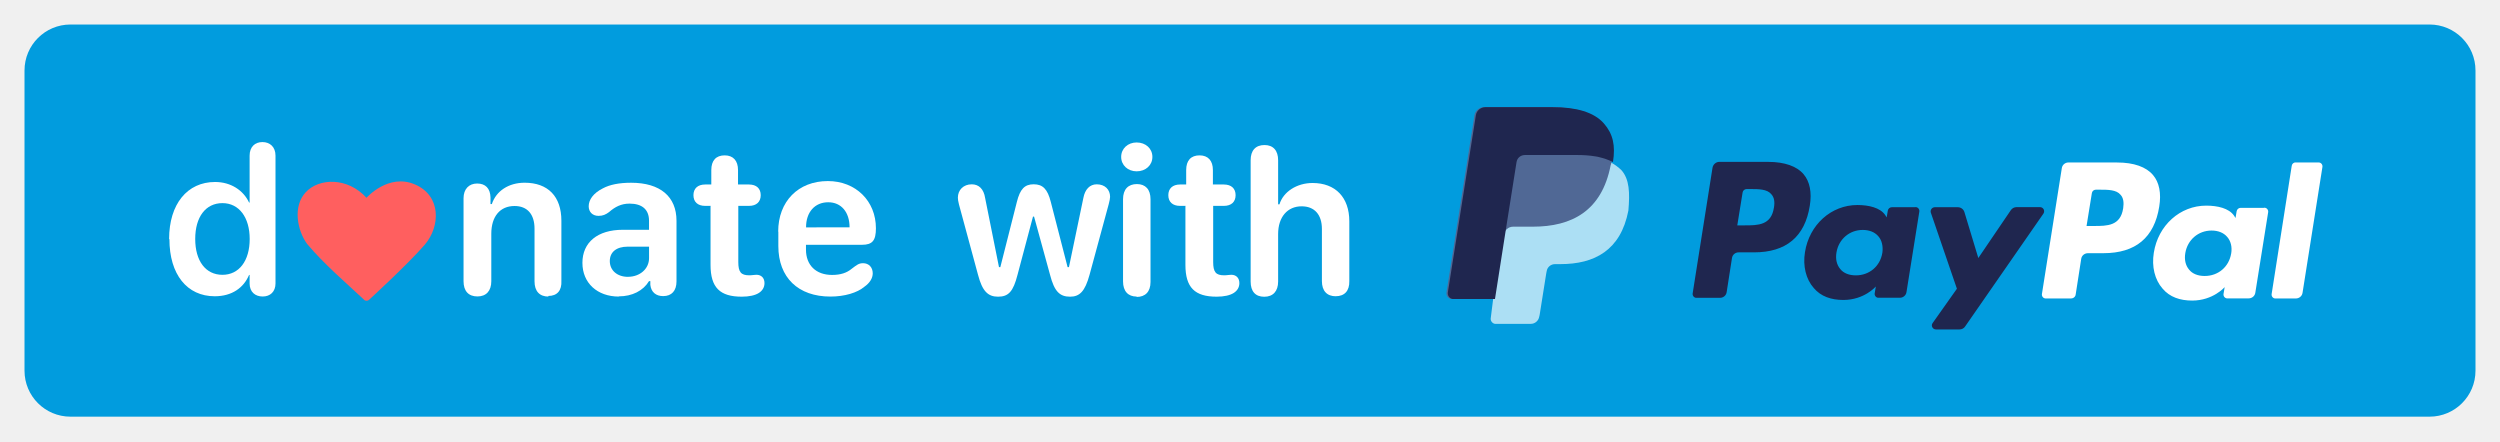
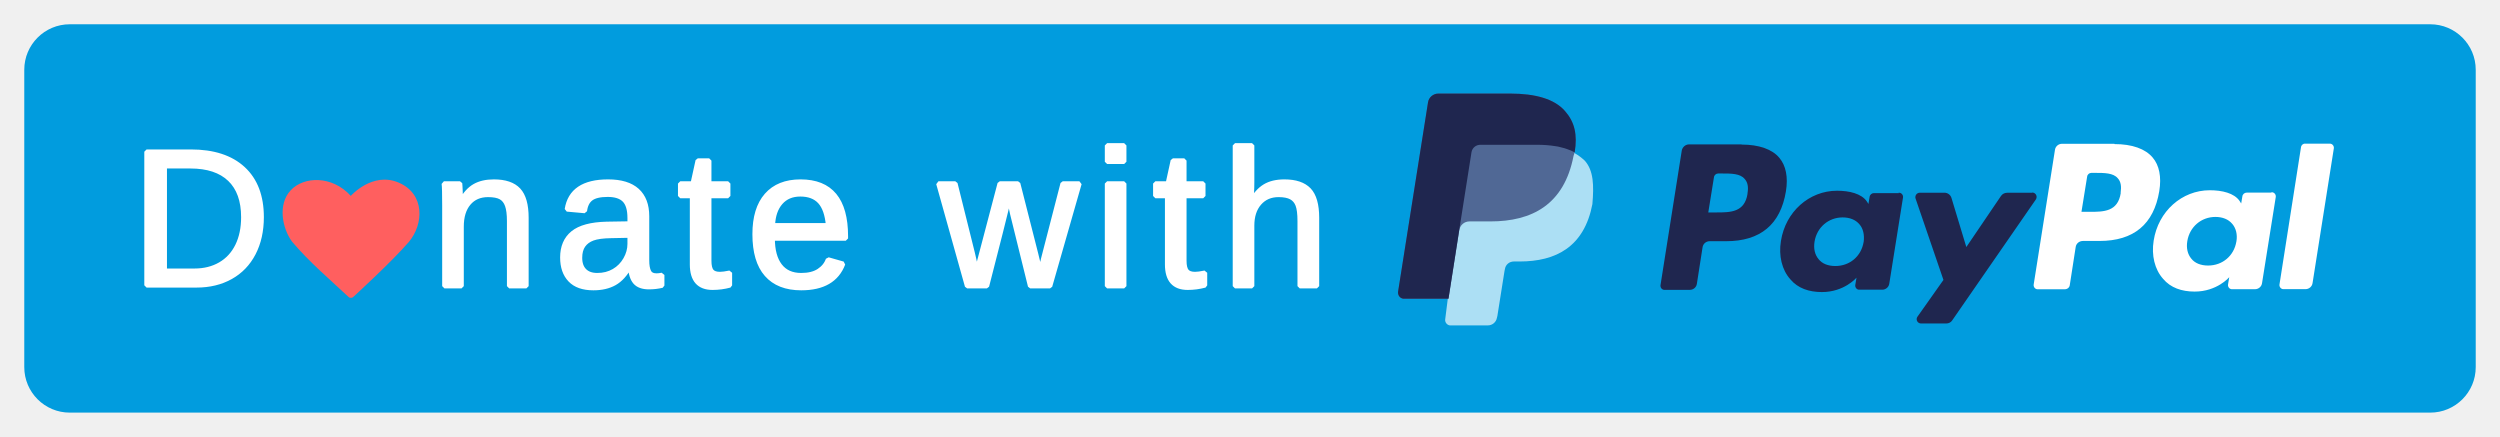
- <svg xmlns="http://www.w3.org/2000/svg" width="204" height="36" version="1.1" viewBox="0 0 816 144">
-   <rect x="8" y="8" width="800" height="128" rx="15" ry="15" fill="#019cde" />
-   <g fill="#fff">
-     <path d="m55.2 78c0-11.4 5.93-18.6 15-18.6 5.14 0 9.24 2.71 11.1 6.71h0.174v-15.3c0-2.87 1.74-4.44 4.18-4.44s4.27 1.57 4.27 4.44v41.7c0 2.71-1.74 4.27-4.18 4.27s-4.27-1.48-4.27-4.27v-2.78h-0.174c-1.74 4.18-5.58 6.97-11.2 6.97-9.06 0-14.8-7.14-14.8-18.6zm26.3 0c0-7.06-3.49-11.7-8.89-11.7-5.49 0-8.89 4.53-8.89 11.7s3.4 11.7 8.89 11.7c5.4 0 8.89-4.53 8.89-11.7z" />
-     <path d="m179 96.8c-2.87 0-4.53-1.74-4.53-4.96v-17.2c0-4.71-2.35-7.4-6.53-7.4-4.71 0-7.58 3.4-7.58 9.06v15.5c0 3.14-1.65 4.96-4.53 4.96s-4.53-1.74-4.53-4.96v-27.1c0-2.96 1.74-4.8 4.44-4.8s4.27 1.57 4.36 4.53v2.18h0.436c1.4-4.27 5.49-6.97 10.7-6.97 7.67 0 12 4.53 12 12.4v19.6c0.174 3.22-1.4 4.96-4.27 4.96z" />
-     <path d="m202 96.8c-7.06 0-11.9-4.44-11.9-11 0-6.71 4.96-10.8 13.2-10.8h8.54v-2.96c0-3.66-2.27-5.58-6.36-5.58-2.71 0-4.71 1.04-6.71 2.78-1.04 0.784-2 1.22-3.4 1.22-2 0-3.22-1.31-3.22-3.14 0-2.09 1.48-4.27 4.62-5.84 2.27-1.22 5.31-1.83 9.24-1.83 9.49 0 14.8 4.53 14.8 12.4v19.8c0 3.05-1.57 4.8-4.36 4.8-2.35 0-3.92-1.31-4.18-3.66v-1.22h-0.436c-1.91 3.14-5.49 4.96-9.84 4.96zm2.96-6.45c3.92 0 6.89-2.62 6.89-6.09v-3.75h-6.97c-3.66 0-5.84 1.74-5.84 4.71 0 3.05 2.44 5.14 5.93 5.14z" />
-     <path d="m232 67.2h-1.83c-2.44 0-3.83-1.31-3.83-3.49s1.4-3.49 3.83-3.49h2v-4.71c0-3.14 1.57-4.8 4.36-4.8s4.36 1.74 4.36 4.8v4.71h3.58c2.44 0 3.83 1.31 3.83 3.49s-1.4 3.49-3.83 3.49h-3.49v18.3c0 3.31 0.871 4.36 3.58 4.36 0.958 0 1.57-0.174 2.35-0.174 1.57 0 2.62 1.04 2.62 2.71 0 1.31-0.609 2.44-1.83 3.22s-3.14 1.22-5.58 1.22c-7.14 0-10.2-2.96-10.2-10.4v-19.1z" />
-     <path d="m254 75.6c0-9.84 6.53-16.5 16.2-16.5 9.15 0 15.7 6.53 15.7 15.4 0 4-1.13 5.4-4.53 5.4h-18.3v1.57c0 5.05 3.22 8.27 8.54 8.27 2.78 0 4.8-0.697 6.36-2 1.74-1.31 2.35-1.83 3.75-1.83 1.83 0 3.14 1.31 3.14 3.31 0 1.57-0.958 3.14-2.71 4.36-2.35 2-6.53 3.22-11.1 3.22-10.5 0-17-6.18-17-16.5v-4.71zm23.3-1.4c0-4.96-2.71-8.18-6.97-8.18-4.44 0-7.23 3.31-7.23 8.11v0.087z" />
-     <path d="m313 66.7c-0.262-1.04-0.349-1.65-0.349-2.18 0-2.53 1.83-4.36 4.53-4.36 2.35 0 3.92 1.57 4.36 4.44l4.53 22.6h0.436l5.4-21.3c1.04-4.18 2.53-5.75 5.49-5.75s4.53 1.57 5.58 5.75l5.49 21.3h0.436l4.71-22.6c0.522-2.78 2.09-4.44 4.36-4.44 2.71 0 4.36 1.74 4.36 4.09 0 0.522-0.174 1.31-0.436 2.35l-6.27 23.1c-1.48 5.4-3.22 7.14-6.36 7.14-3.4 0-5.14-1.74-6.53-7.14l-5.22-19h-0.349l-5.05 19c-1.4 5.49-2.96 7.14-6.36 7.14-3.31 0-5.14-1.83-6.53-7.14z" />
-     <path d="m371 46.5c2.96 0 5.14 2 5.14 4.71s-2.18 4.71-5.14 4.71c-2.87 0-5.05-2-5.05-4.71s2.18-4.71 5.05-4.71zm0 50.3c-2.78 0-4.44-1.74-4.44-4.96v-26.8c0-3.31 1.74-4.96 4.53-4.96s4.44 1.74 4.44 4.96v27c0 3.22-1.74 4.88-4.53 4.88z" />
-     <path d="m387 67.2h-1.83c-2.44 0-3.83-1.31-3.83-3.49s1.4-3.49 3.83-3.49h2v-4.71c0-3.14 1.57-4.8 4.36-4.8s4.36 1.74 4.36 4.8v4.71h3.58c2.44 0 3.83 1.31 3.83 3.49s-1.4 3.49-3.83 3.49h-3.49v18.3c0 3.31 0.871 4.36 3.58 4.36 0.958 0 1.57-0.174 2.35-0.174 1.57 0 2.62 1.04 2.62 2.71 0 1.31-0.609 2.44-1.83 3.22s-3.14 1.22-5.58 1.22c-7.14 0-10.2-2.96-10.2-10.4v-19.1z" />
-     <path d="m436 96.7c-2.87 0-4.53-1.74-4.53-4.96v-17c0-4.71-2.44-7.4-6.62-7.4-4.62 0-7.67 3.49-7.67 9.06v15.5c0 3.14-1.65 4.96-4.53 4.96s-4.44-1.74-4.44-4.96v-39.6c0-3.14 1.57-4.96 4.53-4.96 2.87 0 4.44 1.83 4.44 4.96v14.4h0.436c1.22-4.09 5.66-6.97 10.8-6.97 7.49 0 12 4.71 12 12.5v19.5c0.087 3.22-1.57 4.96-4.44 4.96z" />
-   </g>
-   <path d="m119 98c0.86 0.433 1.41-0.105 1.41-0.105s12.6-11.5 18.3-18.1c5.03-5.93 5.37-15.9-3.29-19.6-8.67-3.73-15.8 4.37-15.8 4.37-6.17-6.8-15.5-6.47-19.8-1.85-4.33 4.6-2.81 12.5 0.413 16.9 5.59 6.65 12.6 12.6 18.8 18.4" fill="#ff5f5f" />
-   <path d="m526 53.1c-6.76-2.53-10-2.85-20.7-2.94l-12 0.377-6.72 53.3c-0.144 0.864 0.504 1.73 1.37 1.87h11.7c1.37 0 2.52-1.01 2.74-2.3l0.144-0.576 2.16-13.6 0.144-0.72c0.216-1.37 1.37-2.3 2.74-2.3h1.73c11.1 0 19.7-4.46 22.2-17.5 0.482-5.69 0.388-10.2-2.3-13.2-1.01-0.936-2.02-1.73-3.24-2.38" fill="#acdff4" />
-   <path d="m526 52.9c0.863-5.46 0-9.2-2.95-12.6-3.24-3.74-9.13-5.32-16.7-5.32h-22c-1.51 0-2.88 1.15-3.09 2.66l-9.13 57.8c-0.144 1.01 0.503 2.01 1.58 2.16h13.8l3.38-21.6-0.072 0.647c0.216-1.51 1.51-2.66 3.09-2.66h6.4c12.7 0 22.5-5.1 25.4-20 0.144-0.288 0.216-0.719 0.288-1.15" fill="#506895" />
-   <path d="m495 52.9c0.216-1.37 1.37-2.3 2.74-2.3h17.2c2.02 0 3.96 0.144 5.69 0.432 0.504 0.072 1.01 0.144 1.44 0.288 0.648 0.144 1.37 0.36 2.02 0.576 0.792 0.288 1.58 0.576 2.38 1.01 0.864-5.47 0-9.22-2.95-12.6-3.24-3.74-9.14-5.33-16.7-5.33h-22c-1.51 0-2.88 1.15-3.1 2.66l-9.14 57.8c-0.144 1.01 0.504 2.02 1.58 2.16h13.8l3.38-21.6z" fill="#1f264f" />
-   <path d="m579 67.8c-0.864 5.76-5.26 5.76-9.5 5.76h-2.45l1.73-10.7c0.072-0.648 0.648-1.15 1.3-1.15h1.08c2.88 0 5.62 0 6.98 1.66 0.936 1.01 1.22 2.45 0.864 4.46m-1.8-15h-16c-1.08 0-2.02 0.792-2.23 1.87l-6.48 41c-0.144 0.72 0.36 1.44 1.08 1.51h7.85c1.08 0 2.02-0.792 2.16-1.87l1.73-11.1c0.144-1.08 1.08-1.87 2.16-1.87h5.04c10.5 0 16.6-5.11 18.2-15.2 0.72-4.39 0-7.92-2.02-10.3-2.16-2.59-6.19-4.03-11.5-4.03m37.2 29.7c-0.72 4.39-4.25 7.34-8.64 7.34-2.23 0-4.03-0.72-5.11-2.09-1.15-1.37-1.58-3.24-1.22-5.4 0.72-4.32 4.25-7.34 8.57-7.34 2.16 0 3.96 0.72 5.11 2.09 1.15 1.3 1.58 3.24 1.3 5.4m10.7-14.9h-7.63c-0.648 0-1.22 0.504-1.3 1.15l-0.36 2.16-0.504-0.792c-1.66-2.38-5.33-3.24-9.07-3.24-8.5 0-15.7 6.41-17.1 15.4-0.72 4.46 0.288 8.78 2.88 11.7 2.3 2.74 5.69 3.89 9.65 3.89 6.84 0 10.6-4.39 10.6-4.39l-0.36 2.16c-0.144 0.72 0.36 1.44 1.08 1.51h7.13c1.08 0 2.02-0.792 2.16-1.87l4.18-26.2c0.144-0.72-0.36-1.44-1.08-1.51h-0.288m40.8 0h-7.7c-0.72 0-1.44 0.36-1.87 1.01l-10.6 15.6-4.54-15c-0.288-0.936-1.15-1.58-2.16-1.58h-7.49c-0.72 0-1.37 0.576-1.37 1.37 0 0.144 0 0.288 0.072 0.432l8.5 24.8-7.92 11.2c-0.648 0.864 0 2.09 1.08 2.09h7.7c0.72 0 1.44-0.36 1.8-0.936l25.6-36.9c0.576-0.936-0.072-2.09-1.15-2.09" fill="#1f264f" />
-   <path d="m693 68c-0.864 5.76-5.26 5.76-9.5 5.76h-2.45l1.73-10.7c0.072-0.648 0.648-1.15 1.3-1.15h1.08c2.88 0 5.62 0 6.98 1.66 0.936 1.01 1.15 2.45 0.864 4.46m-1.87-15h-16c-1.08 0-2.02 0.792-2.16 1.87l-6.48 41c-0.144 0.72 0.36 1.44 1.08 1.51h8.42c0.792 0 1.44-0.576 1.51-1.3l1.8-11.6c0.144-1.08 1.08-1.87 2.23-1.87h5.04c10.5 0 16.6-5.11 18.2-15.2 0.72-4.39 0-7.92-2.02-10.3-2.23-2.66-6.26-4.1-11.7-4.1m37.2 29.7c-0.72 4.39-4.25 7.34-8.64 7.34-2.23 0-4.03-0.72-5.11-2.09-1.15-1.37-1.58-3.24-1.22-5.4 0.72-4.32 4.25-7.34 8.57-7.34 2.16 0 3.96 0.72 5.11 2.09 1.15 1.3 1.66 3.24 1.3 5.4m10.7-14.9h-7.63c-0.648 0-1.22 0.504-1.3 1.15l-0.36 2.16-0.504-0.792c-1.66-2.38-5.33-3.24-9.07-3.24-8.5 0-15.7 6.41-17.1 15.4-0.72 4.46 0.288 8.78 2.88 11.7 2.3 2.74 5.69 3.89 9.65 3.89 6.84 0 10.6-4.39 10.6-4.39l-0.36 2.16c-0.144 0.72 0.36 1.44 1.08 1.51h7.13c1.08 0 2.02-0.792 2.16-1.87l4.18-26.2c0.144-0.72-0.36-1.44-1.08-1.51h-0.288m9.07-13.7-6.55 41.8c-0.144 0.72 0.36 1.44 1.08 1.51h6.84c1.08 0 2.02-0.792 2.16-1.87l6.48-41c0.144-0.72-0.36-1.44-1.08-1.51h-7.63c-0.648-0.072-1.22 0.432-1.3 1.08" fill="#fff" />
+ <svg xmlns="http://www.w3.org/2000/svg" width="206" height="36" version="1.1" viewBox="0 0 824 144">
+   <rect x="8" y="8" width="808" height="128" rx="15" ry="15" fill="#019cde" />
+   <text x="142.054" y="94.312" fill="#fff" stroke="#fff" stroke-width="1.5" stroke-linecap="round" stroke-linejoin="bevel" font-family="Arial,Helvetica,sans-serif" font-size="64px" font-weight="500" letter-spacing="5px">
+     <tspan x="142.054" y="94.312">nate with</tspan>
+     <tspan x="43.062" y="94.034">D</tspan>
+   </text>
+   <path d="m115 98c0.86 0.433 1.41-0.105 1.41-0.105s12.6-11.5 18.3-18.1c5.03-5.93 5.37-15.9-3.29-19.6-8.67-3.73-15.8 4.37-15.8 4.37-6.17-6.8-15.5-6.47-19.8-1.85-4.33 4.6-2.81 12.5 0.413 16.9 5.59 6.65 12.6 12.6 18.8 18.4" fill="#ff5f5f" />
+   <path d="m519 50.4c-7.3-2.73-10.8-3.08-22.4-3.18l-13 0.407-7.26 57.6c-0.156 0.933 0.544 1.87 1.48 2.02h12.6c1.48 0 2.72-1.09 2.96-2.48l0.156-0.622 2.33-14.7 0.156-0.778c0.233-1.48 1.48-2.48 2.96-2.48h1.87c12 0 21.3-4.82 24-18.9 0.521-6.15 0.419-11-2.48-14.3-1.09-1.01-2.18-1.87-3.5-2.57" fill="#acdff4" />
+   <path d="m519 50.2c0.932-5.9 0-9.94-3.19-13.6-3.5-4.04-9.86-5.75-18-5.75h-23.8c-1.63 0-3.11 1.24-3.34 2.87l-9.86 62.4c-0.156 1.09 0.543 2.17 1.71 2.33h14.9l3.65-23.3-0.078 0.699c0.233-1.63 1.63-2.87 3.34-2.87h6.91c13.7 0 24.3-5.51 27.4-21.6 0.156-0.311 0.233-0.777 0.311-1.24" fill="#506895" />
+   <path d="m485 50.2c0.233-1.48 1.48-2.48 2.96-2.48h18.6c2.18 0 4.28 0.156 6.15 0.467 0.544 0.078 1.09 0.156 1.56 0.311 0.7 0.156 1.48 0.389 2.18 0.622 0.855 0.311 1.71 0.622 2.57 1.09 0.933-5.91 0-9.96-3.19-13.6-3.5-4.04-9.87-5.76-18-5.76h-23.8c-1.63 0-3.11 1.24-3.35 2.87l-9.87 62.4c-0.156 1.09 0.544 2.18 1.71 2.33h14.9l3.65-23.3z" fill="#1f264f" />
+   <path d="m576 63.8c-0.933 6.22-5.68 6.22-10.3 6.22h-2.65l1.87-11.6c0.078-0.7 0.7-1.24 1.4-1.24h1.17c3.11 0 6.07 0 7.54 1.79 1.01 1.09 1.32 2.65 0.933 4.82m-1.94-16.2h-17.3c-1.17 0-2.18 0.855-2.41 2.02l-7 44.3c-0.156 0.778 0.389 1.56 1.17 1.63h8.48c1.17 0 2.18-0.855 2.33-2.02l1.87-12c0.156-1.17 1.17-2.02 2.33-2.02h5.44c11.3 0 17.9-5.52 19.7-16.4 0.778-4.74 0-8.55-2.18-11.1-2.33-2.8-6.69-4.35-12.4-4.35m40.2 32.1c-0.778 4.74-4.59 7.93-9.33 7.93-2.41 0-4.35-0.778-5.52-2.26-1.24-1.48-1.71-3.5-1.32-5.83 0.778-4.67 4.59-7.93 9.26-7.93 2.33 0 4.28 0.778 5.52 2.26 1.24 1.4 1.71 3.5 1.4 5.83m11.6-16.1h-8.24c-0.7 0-1.32 0.544-1.4 1.24l-0.389 2.33-0.544-0.855c-1.79-2.57-5.76-3.5-9.8-3.5-9.18 0-17 6.92-18.5 16.6-0.778 4.82 0.311 9.48 3.11 12.6 2.48 2.96 6.15 4.2 10.4 4.2 7.39 0 11.4-4.74 11.4-4.74l-0.389 2.33c-0.156 0.778 0.389 1.56 1.17 1.63h7.7c1.17 0 2.18-0.855 2.33-2.02l4.51-28.3c0.156-0.778-0.389-1.56-1.17-1.63h-0.311m44.1 0h-8.32c-0.778 0-1.56 0.389-2.02 1.09l-11.4 16.8-4.9-16.2c-0.311-1.01-1.24-1.71-2.33-1.71h-8.09c-0.778 0-1.48 0.622-1.48 1.48 0 0.156 0 0.311 0.078 0.467l9.18 26.8-8.55 12.1c-0.7 0.933 0 2.26 1.17 2.26h8.32c0.778 0 1.56-0.389 1.94-1.01l27.6-39.9c0.622-1.01-0.078-2.26-1.24-2.26" fill="#1f264f" />
+   <path d="m699 63.6c-0.933 6.22-5.68 6.22-10.3 6.22h-2.65l1.87-11.6c0.078-0.7 0.7-1.24 1.4-1.24h1.17c3.11 0 6.07 0 7.54 1.79 1.01 1.09 1.24 2.65 0.933 4.82m-2.02-16.2h-17.3c-1.17 0-2.18 0.855-2.33 2.02l-7 44.3c-0.156 0.778 0.389 1.56 1.17 1.63h9.09c0.855 0 1.56-0.622 1.63-1.4l1.94-12.5c0.156-1.17 1.17-2.02 2.41-2.02h5.44c11.3 0 17.9-5.52 19.7-16.4 0.778-4.74 0-8.55-2.18-11.1-2.41-2.87-6.76-4.43-12.6-4.43m40.2 32.1c-0.778 4.74-4.59 7.93-9.33 7.93-2.41 0-4.35-0.778-5.52-2.26-1.24-1.48-1.71-3.5-1.32-5.83 0.778-4.67 4.59-7.93 9.26-7.93 2.33 0 4.28 0.778 5.52 2.26 1.24 1.4 1.79 3.5 1.4 5.83m11.6-16.1h-8.24c-0.7 0-1.32 0.544-1.4 1.24l-0.389 2.33-0.544-0.855c-1.79-2.57-5.76-3.5-9.8-3.5-9.18 0-17 6.92-18.5 16.6-0.778 4.82 0.311 9.48 3.11 12.6 2.48 2.96 6.15 4.2 10.4 4.2 7.39 0 11.4-4.74 11.4-4.74l-0.389 2.33c-0.156 0.778 0.389 1.56 1.17 1.63h7.7c1.17 0 2.18-0.855 2.33-2.02l4.51-28.3c0.156-0.778-0.389-1.56-1.17-1.63h-0.311m9.8-14.8-7.07 45.1c-0.156 0.778 0.389 1.56 1.17 1.63h7.39c1.17 0 2.18-0.855 2.33-2.02l7-44.3c0.156-0.778-0.389-1.56-1.17-1.63h-8.24c-0.7-0.078-1.32 0.467-1.4 1.17" fill="#fff" />
</svg>
